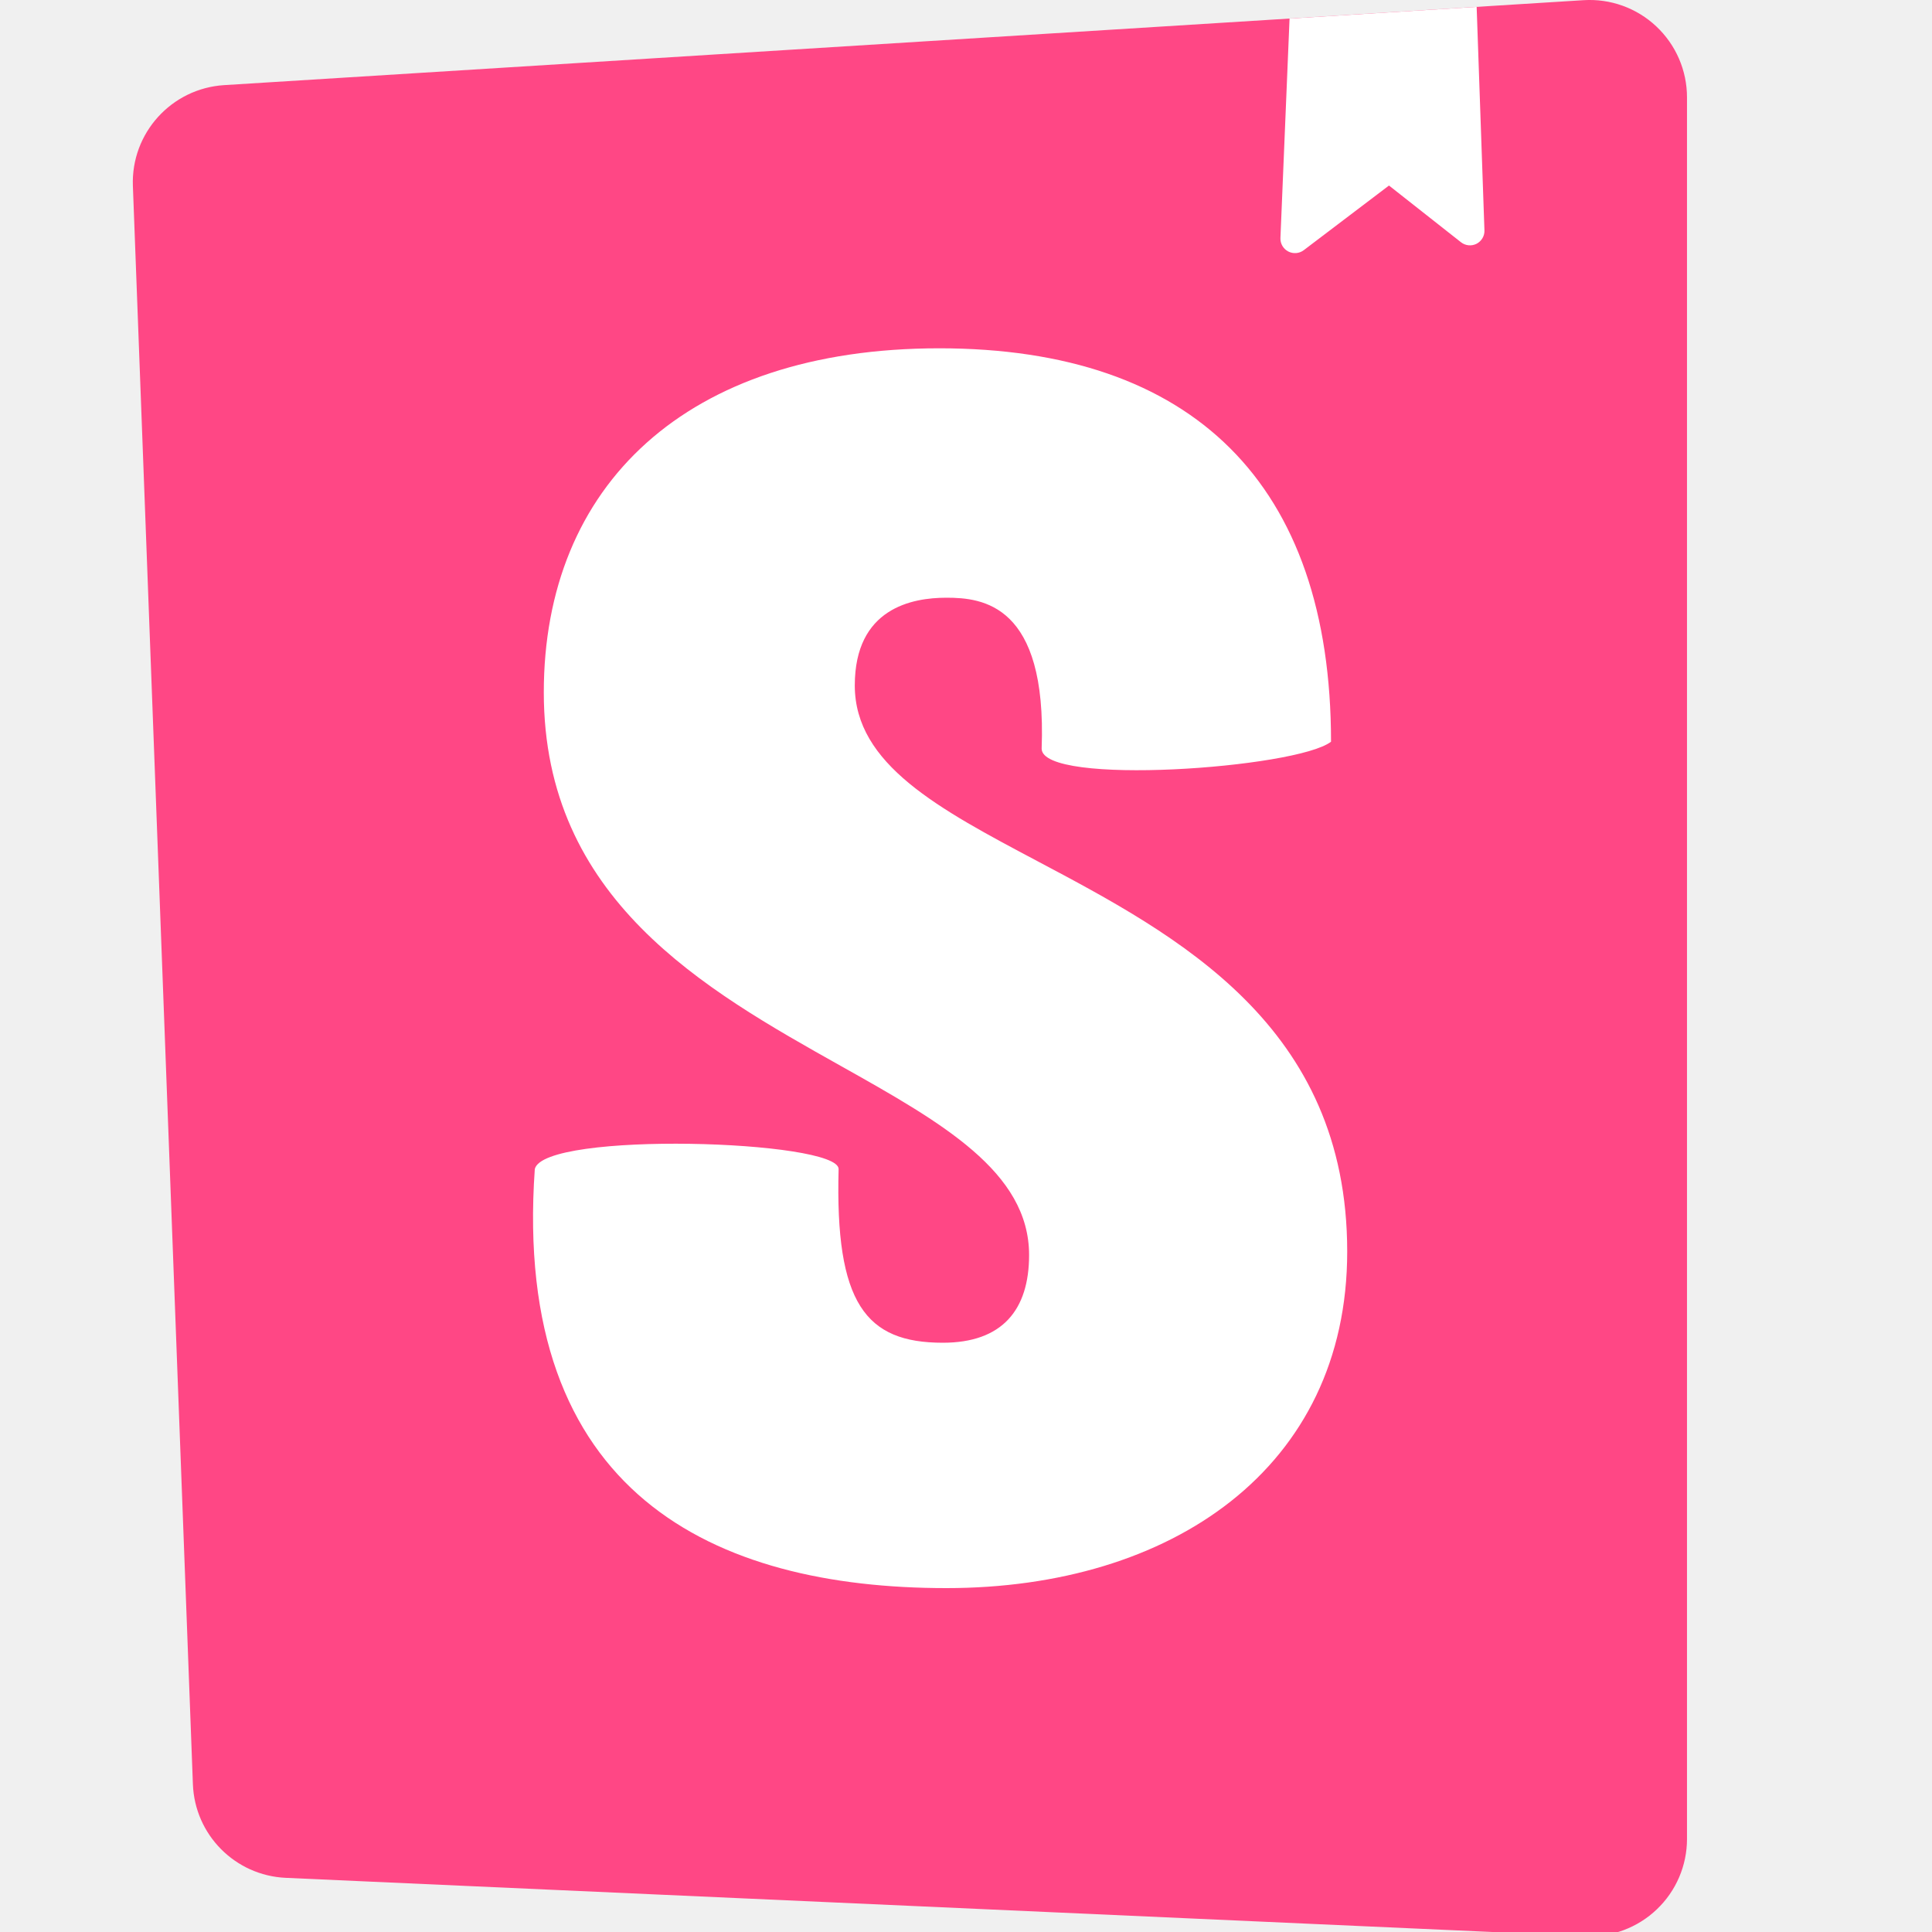
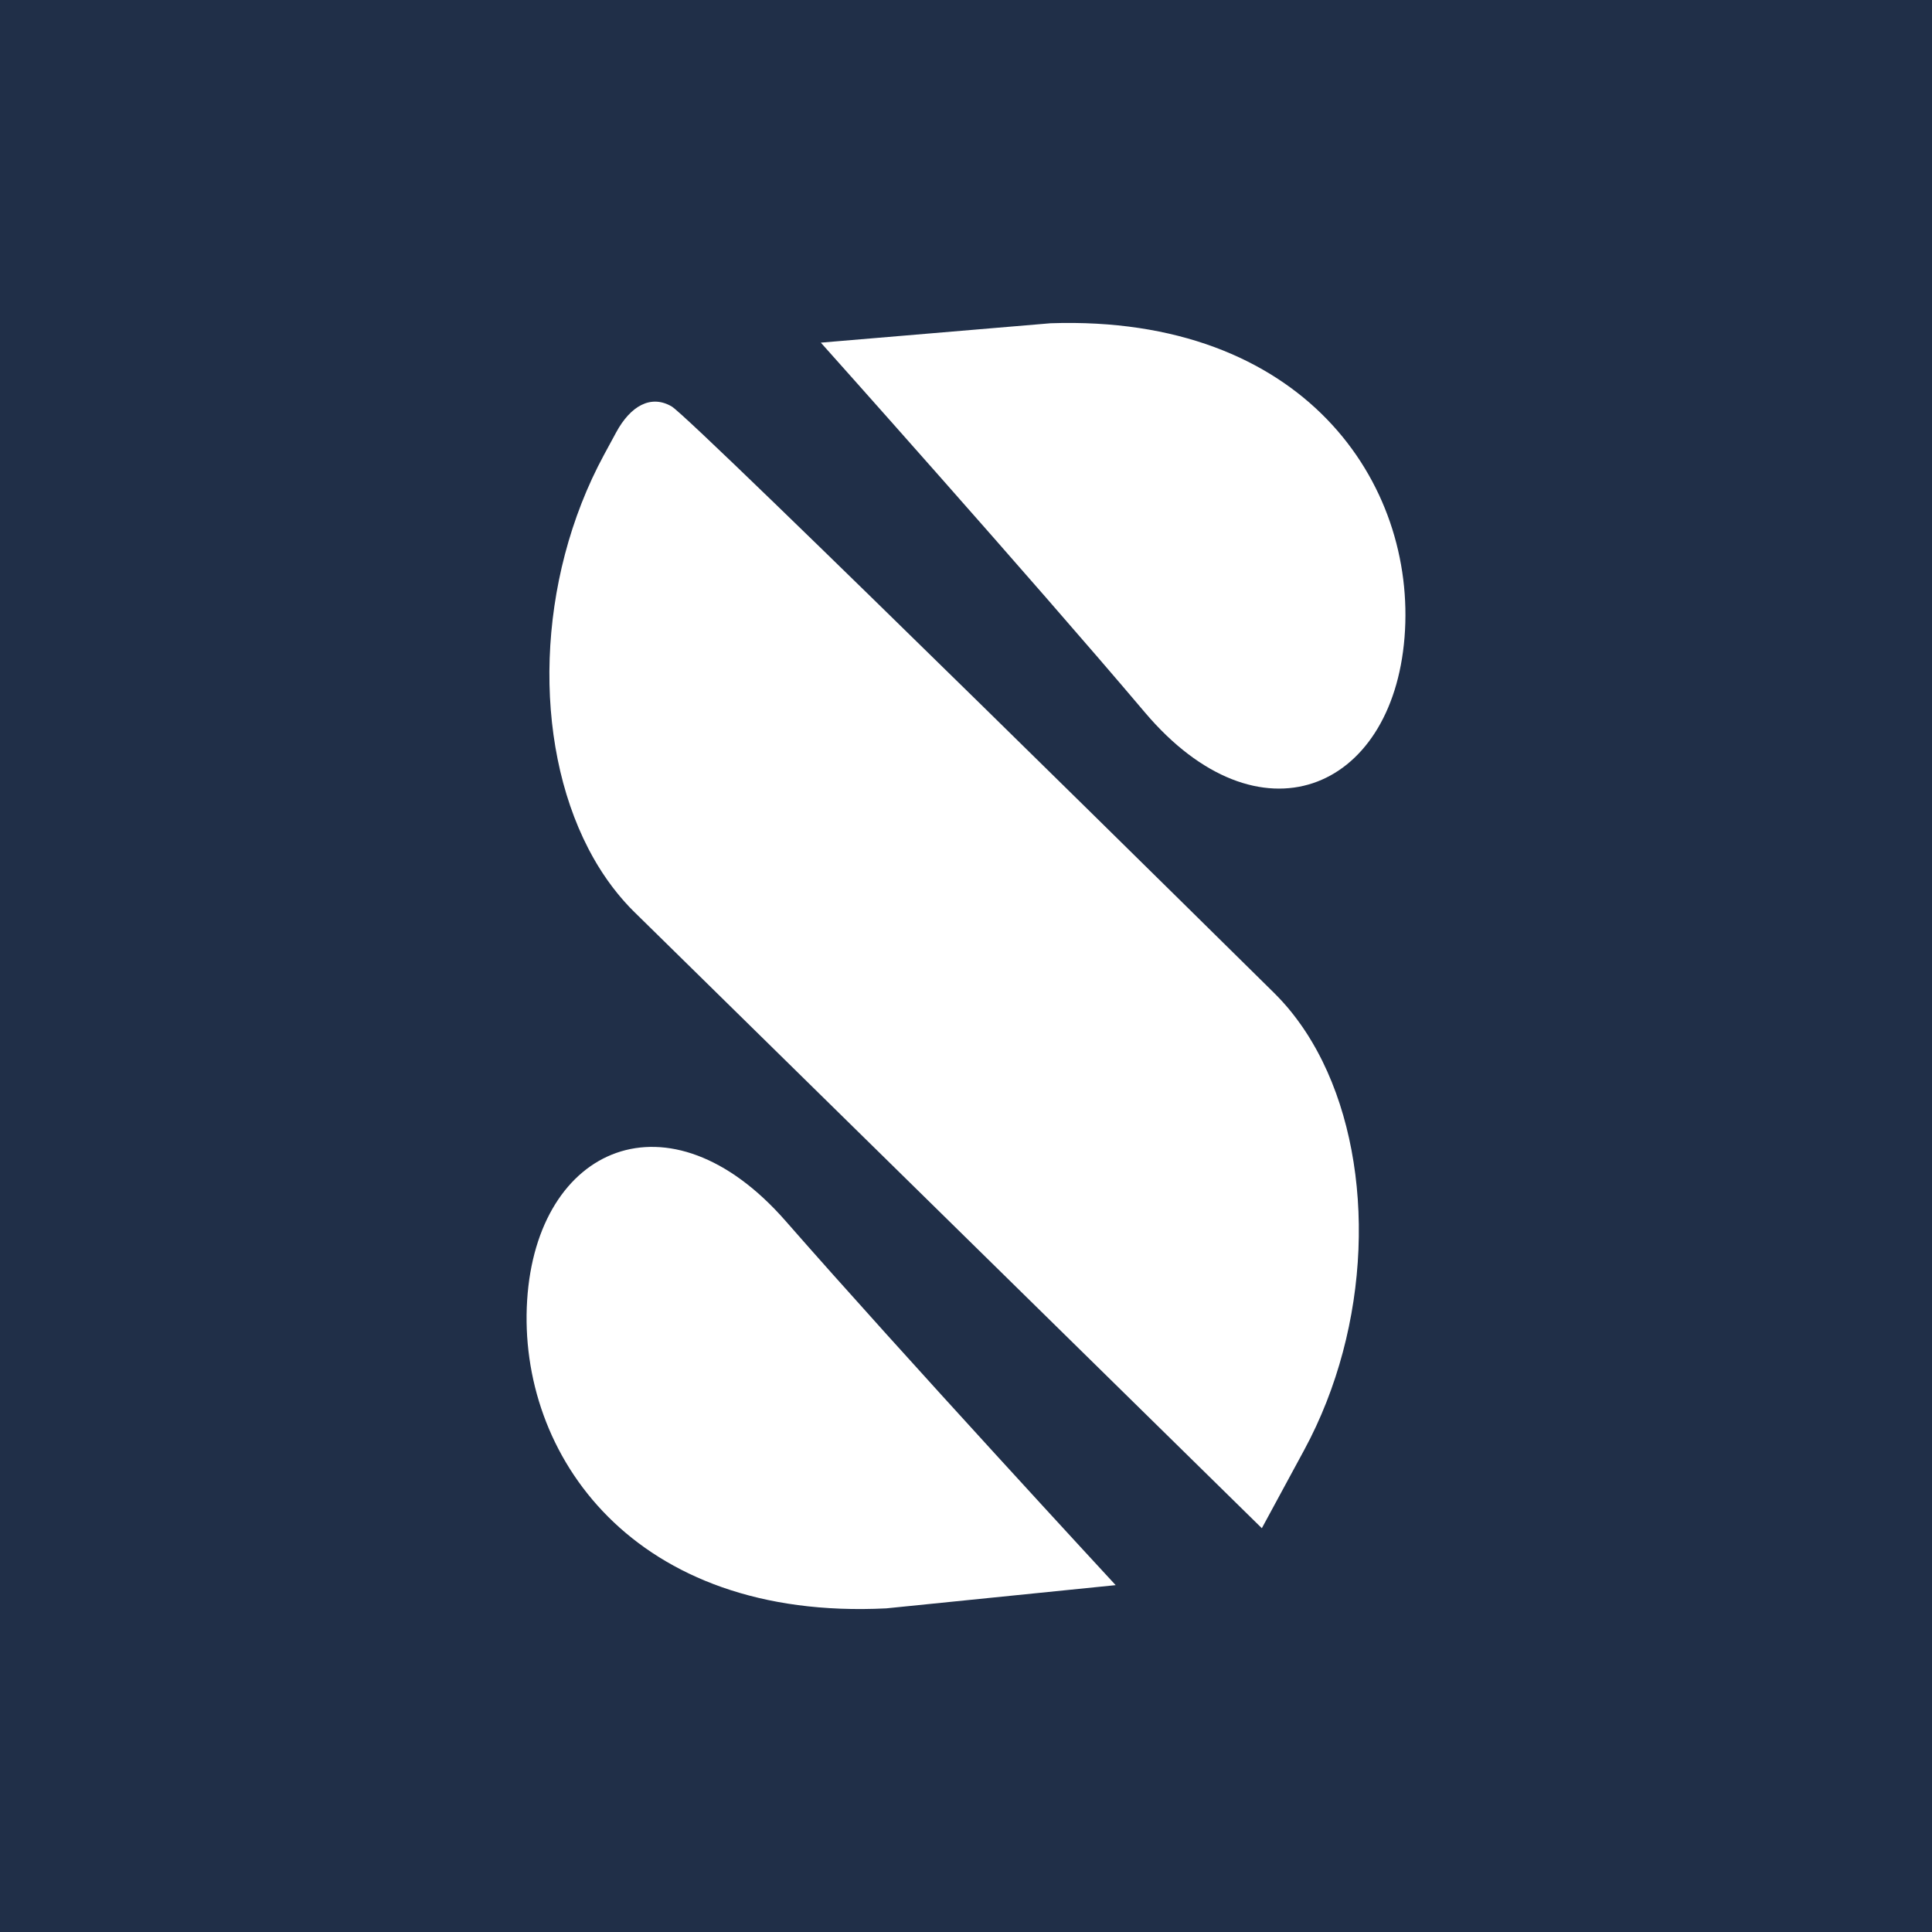
- <svg xmlns="http://www.w3.org/2000/svg" width="32" height="32" viewBox="0 0 32 32">
-   <g fill="none" fill-rule="evenodd">
-     <path fill="#FF4785" fill-rule="nonzero" d="M3.195,29.552 L2.201,3.08 C2.168,2.206 2.839,1.465 3.712,1.41 L26.229,0.003 C26.673,-0.025 27.109,0.132 27.433,0.437 C27.758,0.742 27.942,1.167 27.942,1.613 L27.942,30.459 C27.942,30.899 27.762,31.32 27.443,31.624 C27.125,31.928 26.697,32.089 26.257,32.069 L4.734,31.103 C3.895,31.065 3.226,30.391 3.195,29.552 L3.195,29.552 Z" />
-     <path fill="#FFF" d="M24.458,0.114 L21.359,0.308 L21.208,3.942 C21.204,4.035 21.255,4.122 21.337,4.165 C21.42,4.208 21.52,4.2 21.594,4.144 L23.006,3.073 L24.198,4.012 C24.272,4.07 24.372,4.08 24.456,4.038 C24.539,3.995 24.591,3.908 24.587,3.815 L24.458,0.114 L24.458,0.114 Z M22.046,12.285 C21.479,12.726 17.253,13.027 17.253,12.399 C17.343,10.005 16.271,9.9 15.676,9.9 C15.11,9.9 14.158,10.071 14.158,11.354 C14.158,12.661 15.55,13.398 17.184,14.264 C19.505,15.494 22.314,16.983 22.314,20.73 C22.314,24.32 19.397,26.304 15.676,26.304 C11.835,26.304 8.479,24.75 8.858,19.363 C9.007,18.731 13.89,18.881 13.89,19.363 C13.83,21.586 14.336,22.24 15.616,22.24 C16.599,22.24 17.045,21.698 17.045,20.787 C17.045,19.407 15.595,18.592 13.926,17.655 C11.667,16.387 9.007,14.894 9.007,11.468 C9.007,8.048 11.359,5.769 15.557,5.769 C19.754,5.769 22.046,8.013 22.046,12.285 L22.046,12.285 Z" />
-   </g>
+ <svg xmlns="http://www.w3.org/2000/svg" width="150" height="150" viewBox="0 0 150 150" fill="none">
+   <rect width="150" height="150" fill="#202F48" />
+   <path d="M69.5 125H62.5C48.693 125 37.5 113.807 37.5 100L37.5 30C37.5 27.239 39.739 25 42.5 25H69.5L69.5 125Z" fill="white" />
+   <svg width="150" height="150" viewBox="0 0 150 150" fill="none">
+     <rect width="150" height="150" fill="#202F48" />
+     <path fill-rule="evenodd" clip-rule="evenodd" d="M101.356 80.08C101.35 80.073 101.345 80.065 101.34 80.057C101.341 80.059 101.339 80.055 101.34 80.057C101.344 80.063 101.352 80.074 101.356 80.08Z" fill="white" />
+     <path d="M101.34 80.057L101.356 80.08L101.382 80.12C101.439 80.207 101.496 80.295 101.552 80.383L101.584 80.434L101.637 80.52C101.823 80.819 102.002 81.125 102.175 81.436C102.201 81.483 102.226 81.529 102.252 81.576C102.308 81.679 102.363 81.783 102.418 81.887L102.443 81.936L102.461 81.97C102.517 82.078 102.572 82.186 102.627 82.295L102.653 82.349L102.684 82.41C106.803 90.783 106.469 102.953 101.256 112.581L97.969 118.65L49.262 70.82L48.901 70.456C48.878 70.432 48.856 70.407 48.833 70.382C48.816 70.364 48.798 70.344 48.781 70.326C48.689 70.228 48.599 70.13 48.509 70.03C48.46 69.975 48.411 69.918 48.362 69.862L48.322 69.816C48.247 69.73 48.172 69.643 48.099 69.555C48.041 69.486 47.984 69.417 47.928 69.348C47.827 69.223 47.727 69.096 47.628 68.968C47.589 68.917 47.544 68.858 47.505 68.806C47.4 68.666 47.296 68.525 47.194 68.381C47.153 68.323 47.112 68.265 47.072 68.206C46.989 68.087 46.907 67.965 46.826 67.843L46.802 67.806C46.771 67.76 46.74 67.713 46.71 67.666C46.611 67.514 46.514 67.36 46.419 67.204C46.387 67.15 46.355 67.097 46.322 67.043C46.236 66.898 46.151 66.751 46.067 66.603C46.034 66.545 46.002 66.486 45.969 66.427L45.951 66.393C45.883 66.271 45.817 66.147 45.751 66.023C45.727 65.977 45.703 65.93 45.679 65.885C41.342 57.503 41.601 45.089 46.9 35.302L47.839 33.569C48.951 31.516 50.532 30.615 52.147 31.556C53.762 32.497 98.894 77.064 98.894 77.064C99.007 77.176 99.119 77.29 99.23 77.405C99.262 77.438 99.293 77.471 99.324 77.504C99.403 77.587 99.48 77.671 99.557 77.755C99.577 77.776 99.596 77.798 99.616 77.82L99.658 77.867C99.725 77.942 99.792 78.017 99.858 78.094L99.932 78.179C99.959 78.211 99.986 78.243 100.013 78.274C100.048 78.316 100.082 78.358 100.116 78.4L100.162 78.456L100.204 78.507C100.234 78.543 100.264 78.58 100.294 78.617C100.34 78.674 100.385 78.733 100.43 78.791L100.458 78.826C100.647 79.07 100.832 79.319 101.011 79.574L101.049 79.629C101.077 79.668 101.105 79.708 101.133 79.748C101.185 79.824 101.236 79.9 101.287 79.977C101.305 80.004 101.322 80.03 101.34 80.057Z" fill="white" />
+     <path d="M86.62 123.07C86.62 123.07 70.042 105.139 60.998 94.801C51.954 84.462 41.682 88.982 40.927 100.953C40.171 112.923 49.183 125.859 68.807 124.873L86.62 123.07Z" fill="white" />
+     <path d="M63.73 26.603C63.73 26.603 80.006 44.808 88.876 55.296C97.746 65.785 108.092 61.437 109.048 49.481C110.003 37.525 101.209 24.44 81.571 25.097L63.73 26.603Z" fill="white" />
+   </svg>
</svg>
